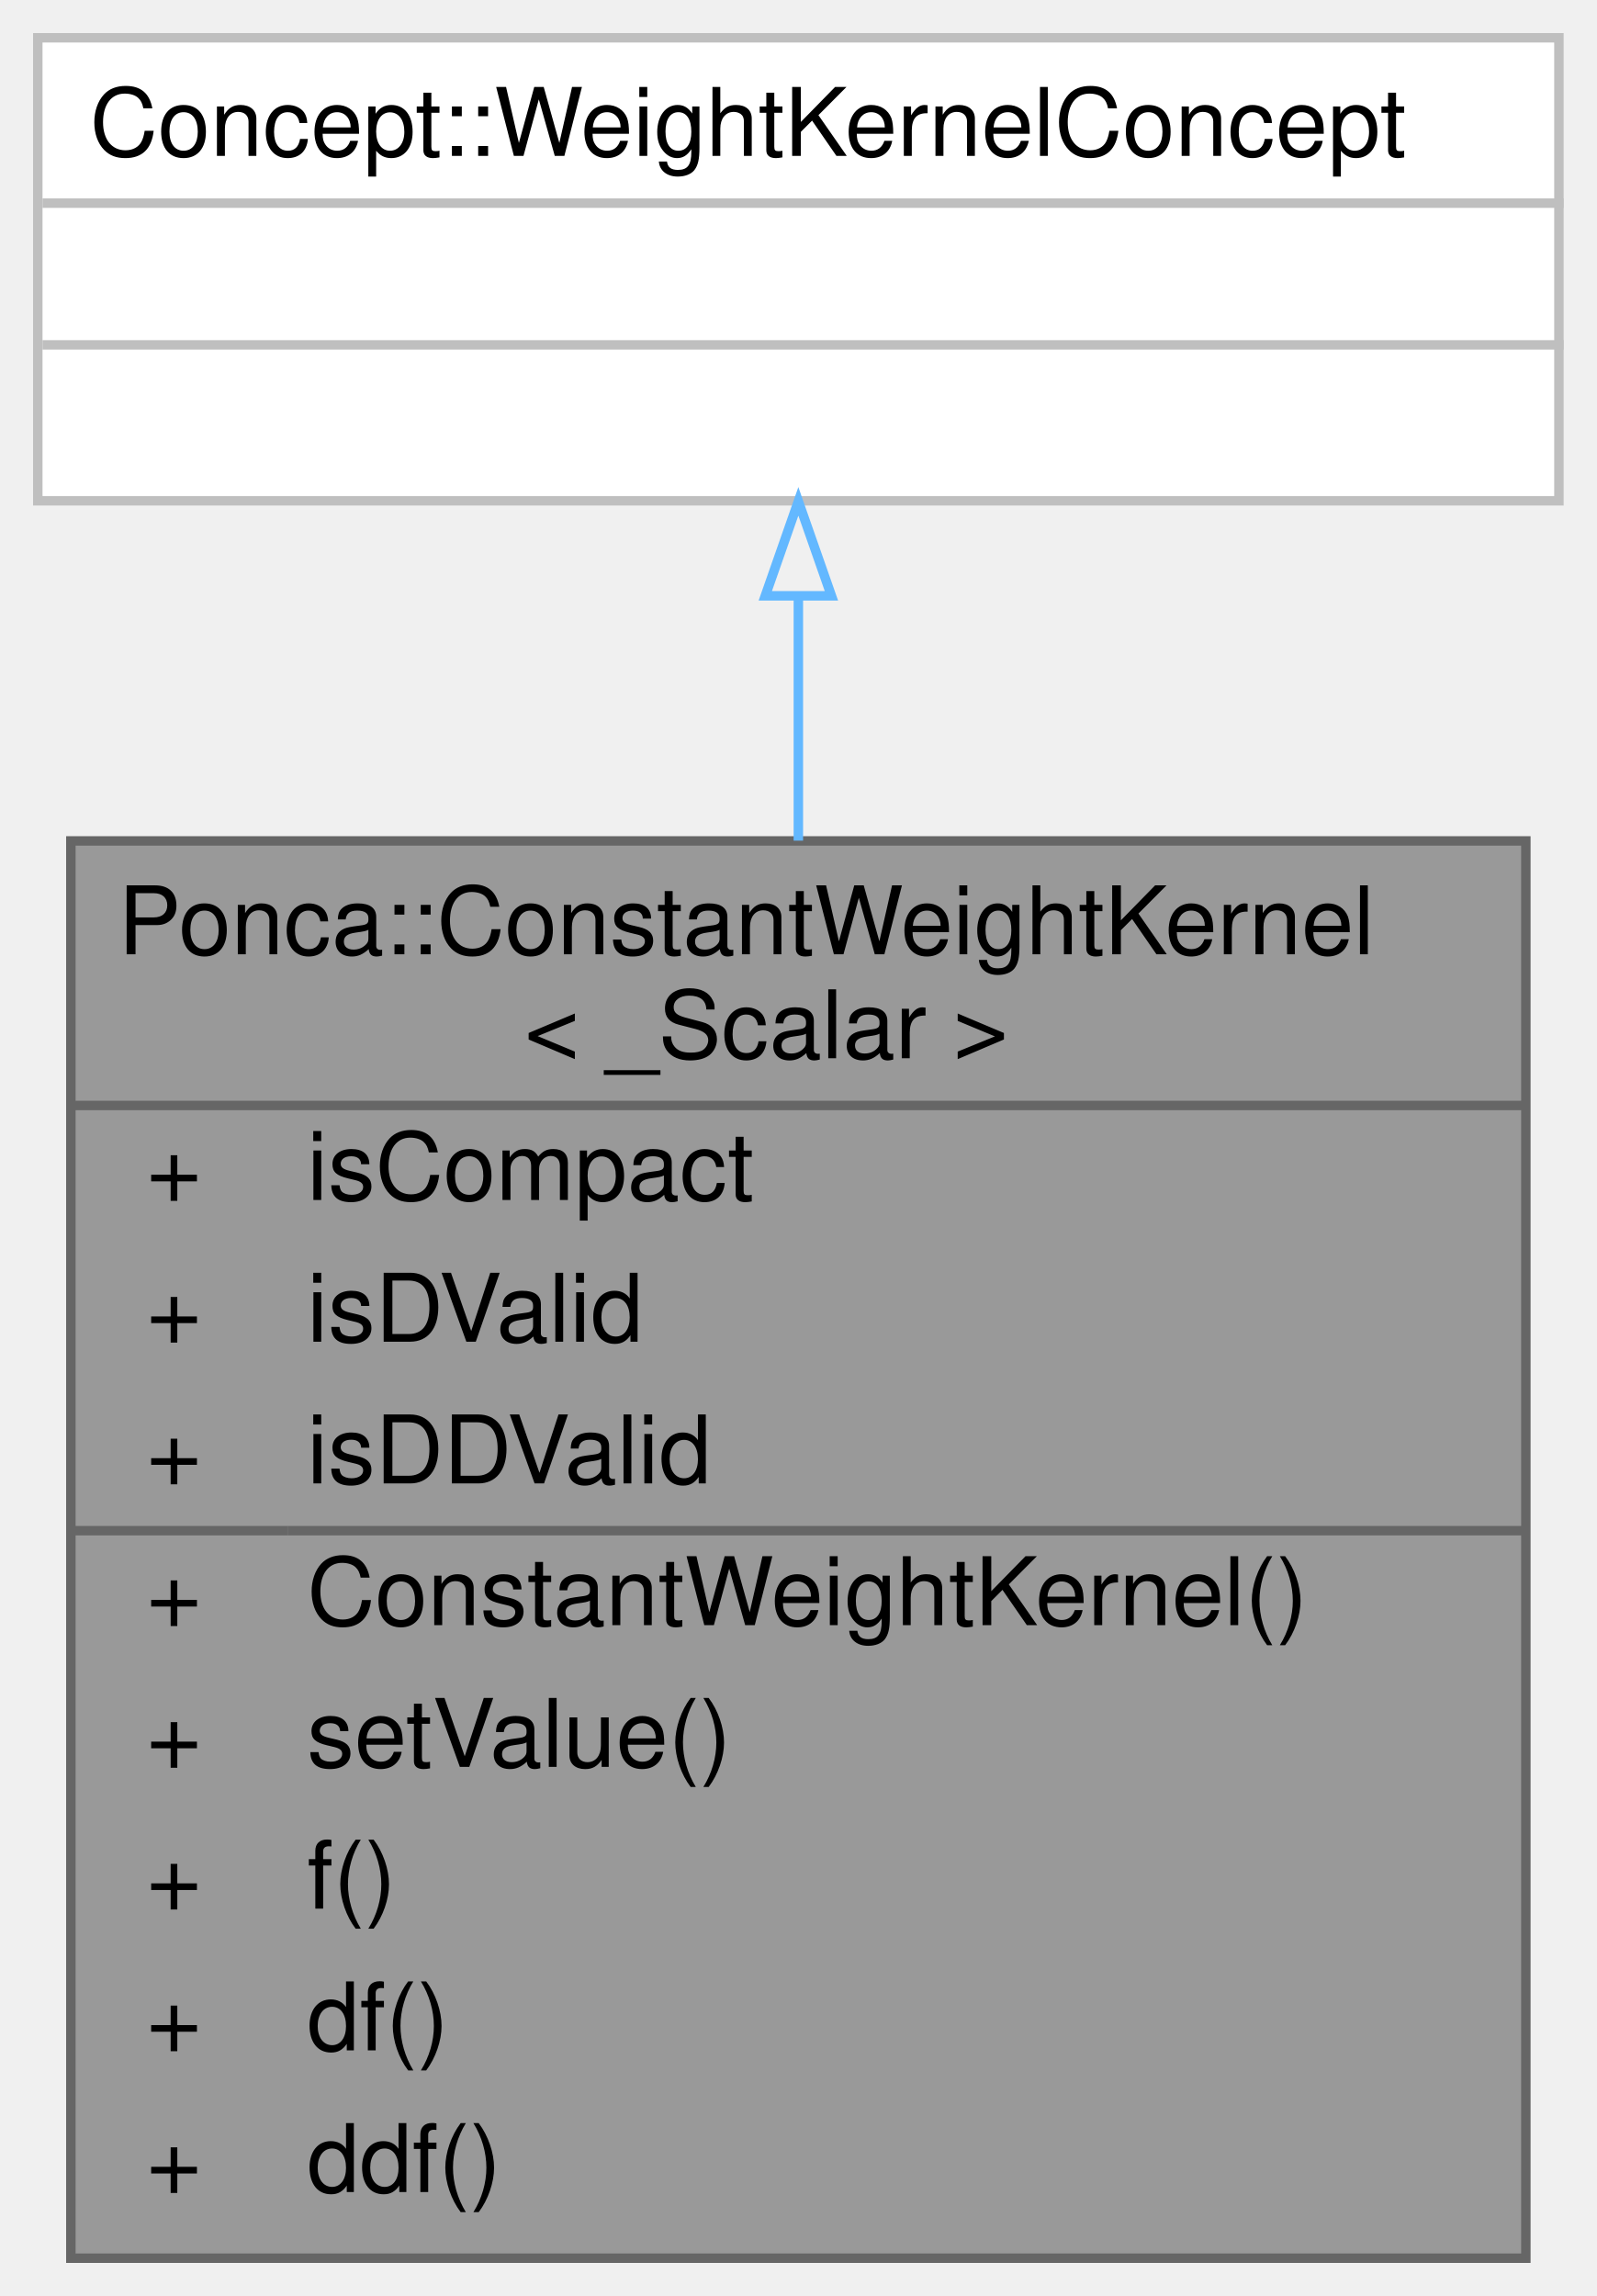
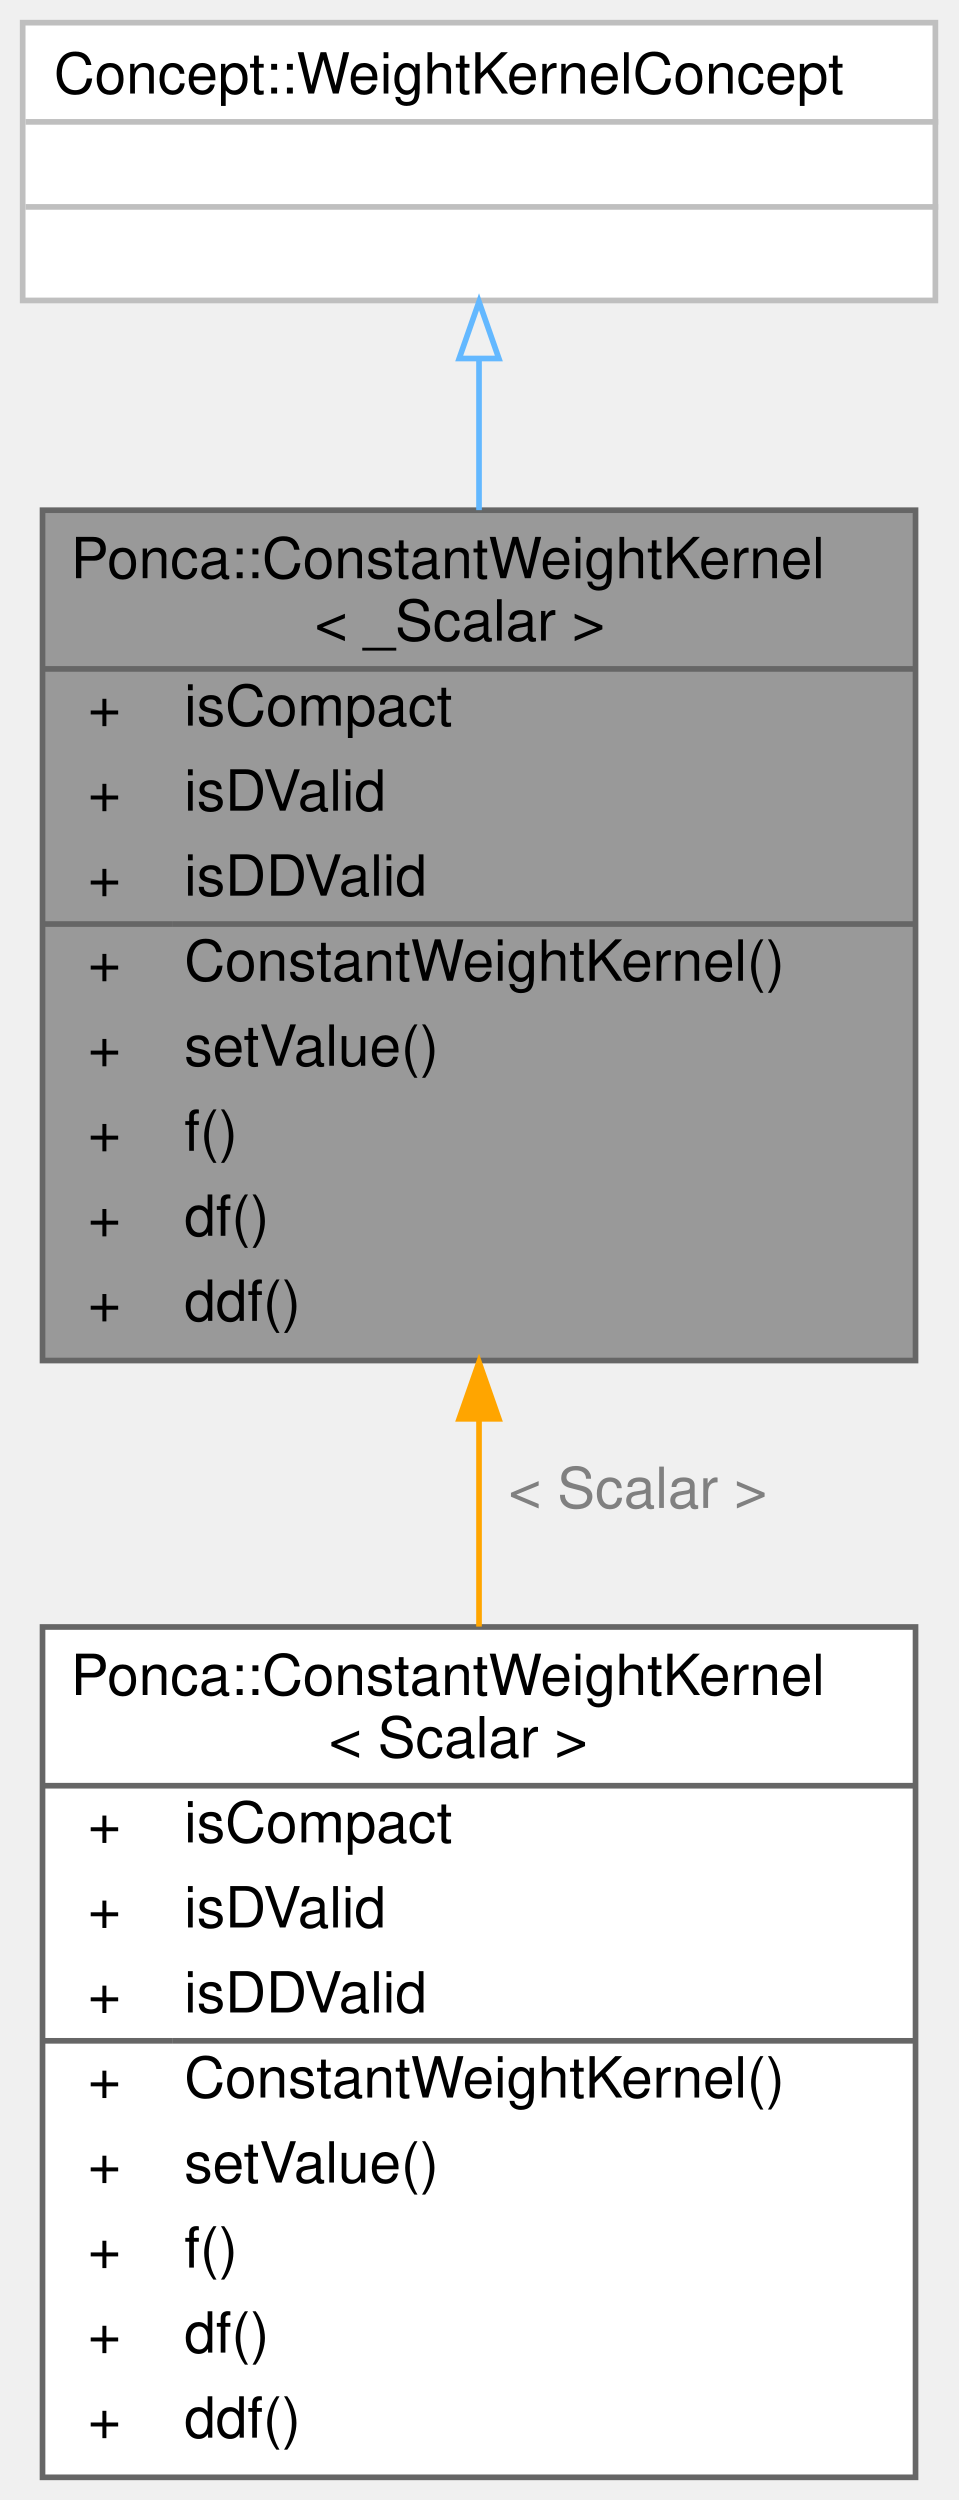
- <svg xmlns="http://www.w3.org/2000/svg" xmlns:xlink="http://www.w3.org/1999/xlink" width="169pt" height="243pt" viewBox="0.00 0.00 169.00 243.00">
-   <g id="graph0" class="graph" transform="scale(1 1) rotate(0) translate(4 239)">
+ <svg xmlns="http://www.w3.org/2000/svg" xmlns:xlink="http://www.w3.org/1999/xlink" width="169pt" height="441pt" viewBox="0.00 0.00 169.00 441.00">
+   <g id="graph0" class="graph" transform="scale(1 1) rotate(0) translate(4 437)">
    <g id="Node000001" class="node">
      <g id="a_Node000001">
        <a xlink:title="Concept::WeightKernelConcept returning a constant value.">
-           <polygon fill="#999999" stroke="transparent" points="157.5,-150 3.5,-150 3.5,0 157.5,0 157.5,-150" />
+           <polygon fill="#999999" stroke="transparent" points="157.5,-347 3.5,-347 3.5,-197 157.5,-197 157.5,-347" />
+           <text text-anchor="start" x="8.5" y="-335" font-family="Helvetica,sans-Serif" font-size="10.00">Ponca::ConstantWeightKernel</text>
+           <text text-anchor="start" x="51.5" y="-324" font-family="Helvetica,sans-Serif" font-size="10.00">&lt; _Scalar &gt;</text>
+           <text text-anchor="start" x="11.5" y="-309" font-family="Helvetica,sans-Serif" font-size="10.00">+</text>
+           <text text-anchor="start" x="28.5" y="-309" font-family="Helvetica,sans-Serif" font-size="10.00">isCompact</text>
+           <text text-anchor="start" x="11.5" y="-294" font-family="Helvetica,sans-Serif" font-size="10.00">+</text>
+           <text text-anchor="start" x="28.5" y="-294" font-family="Helvetica,sans-Serif" font-size="10.00">isDValid</text>
+           <text text-anchor="start" x="11.5" y="-279" font-family="Helvetica,sans-Serif" font-size="10.00">+</text>
+           <text text-anchor="start" x="28.5" y="-279" font-family="Helvetica,sans-Serif" font-size="10.00">isDDValid</text>
+           <text text-anchor="start" x="11.5" y="-264" font-family="Helvetica,sans-Serif" font-size="10.00">+</text>
+           <text text-anchor="start" x="28.5" y="-264" font-family="Helvetica,sans-Serif" font-size="10.00">ConstantWeightKernel()</text>
+           <text text-anchor="start" x="11.5" y="-249" font-family="Helvetica,sans-Serif" font-size="10.00">+</text>
+           <text text-anchor="start" x="28.5" y="-249" font-family="Helvetica,sans-Serif" font-size="10.00">setValue()</text>
+           <text text-anchor="start" x="11.5" y="-234" font-family="Helvetica,sans-Serif" font-size="10.00">+</text>
+           <text text-anchor="start" x="28.5" y="-234" font-family="Helvetica,sans-Serif" font-size="10.00">f()</text>
+           <text text-anchor="start" x="11.5" y="-219" font-family="Helvetica,sans-Serif" font-size="10.00">+</text>
+           <text text-anchor="start" x="28.5" y="-219" font-family="Helvetica,sans-Serif" font-size="10.00">df()</text>
+           <text text-anchor="start" x="11.5" y="-204" font-family="Helvetica,sans-Serif" font-size="10.00">+</text>
+           <text text-anchor="start" x="28.5" y="-204" font-family="Helvetica,sans-Serif" font-size="10.00">ddf()</text>
+           <polygon fill="#666666" stroke="#666666" points="3.5,-319 3.5,-319 157.5,-319 157.5,-319 3.5,-319" />
+           <polygon fill="#666666" stroke="#666666" points="3.5,-274 3.5,-274 26.5,-274 26.5,-274 3.5,-274" />
+           <polygon fill="#666666" stroke="#666666" points="26.5,-274 26.5,-274 157.5,-274 157.5,-274 26.5,-274" />
+           <polygon fill="none" stroke="#666666" points="3.5,-197 3.5,-347 157.5,-347 157.5,-197 3.5,-197" />
+         </a>
+       </g>
+     </g>
+     <g id="Node000003" class="node">
+       <g id="a_Node000003">
+         <a xlink:href="classPonca_1_1ConstantWeightKernel.html" target="_top" xlink:title=" ">
+           <polygon fill="white" stroke="transparent" points="157.5,-150 3.5,-150 3.5,0 157.5,0 157.5,-150" />
          <text text-anchor="start" x="8.5" y="-138" font-family="Helvetica,sans-Serif" font-size="10.00">Ponca::ConstantWeightKernel</text>
-           <text text-anchor="start" x="51.5" y="-127" font-family="Helvetica,sans-Serif" font-size="10.00">&lt; _Scalar &gt;</text>
+           <text text-anchor="start" x="54" y="-127" font-family="Helvetica,sans-Serif" font-size="10.00">&lt; Scalar &gt;</text>
          <text text-anchor="start" x="11.5" y="-112" font-family="Helvetica,sans-Serif" font-size="10.00">+</text>
          <text text-anchor="start" x="28.5" y="-112" font-family="Helvetica,sans-Serif" font-size="10.00">isCompact</text>
          <text text-anchor="start" x="11.5" y="-97" font-family="Helvetica,sans-Serif" font-size="10.00">+</text>
          <text text-anchor="start" x="28.5" y="-97" font-family="Helvetica,sans-Serif" font-size="10.00">isDValid</text>
          <text text-anchor="start" x="11.5" y="-82" font-family="Helvetica,sans-Serif" font-size="10.00">+</text>
          <text text-anchor="start" x="28.5" y="-82" font-family="Helvetica,sans-Serif" font-size="10.00">isDDValid</text>
          <text text-anchor="start" x="11.5" y="-67" font-family="Helvetica,sans-Serif" font-size="10.00">+</text>
          <text text-anchor="start" x="28.5" y="-67" font-family="Helvetica,sans-Serif" font-size="10.00">ConstantWeightKernel()</text>
          <text text-anchor="start" x="11.5" y="-52" font-family="Helvetica,sans-Serif" font-size="10.00">+</text>
          <text text-anchor="start" x="28.5" y="-52" font-family="Helvetica,sans-Serif" font-size="10.00">setValue()</text>
          <text text-anchor="start" x="11.5" y="-37" font-family="Helvetica,sans-Serif" font-size="10.00">+</text>
          <text text-anchor="start" x="28.5" y="-37" font-family="Helvetica,sans-Serif" font-size="10.00">f()</text>
          <text text-anchor="start" x="11.5" y="-22" font-family="Helvetica,sans-Serif" font-size="10.00">+</text>
          <text text-anchor="start" x="28.5" y="-22" font-family="Helvetica,sans-Serif" font-size="10.00">df()</text>
          <text text-anchor="start" x="11.5" y="-7" font-family="Helvetica,sans-Serif" font-size="10.00">+</text>
          <text text-anchor="start" x="28.5" y="-7" font-family="Helvetica,sans-Serif" font-size="10.00">ddf()</text>
          <polygon fill="#666666" stroke="#666666" points="3.5,-122 3.5,-122 157.5,-122 157.5,-122 3.5,-122" />
          <polygon fill="#666666" stroke="#666666" points="3.5,-77 3.5,-77 26.5,-77 26.5,-77 3.5,-77" />
          <polygon fill="#666666" stroke="#666666" points="26.5,-77 26.5,-77 157.5,-77 157.5,-77 26.5,-77" />
          <polygon fill="none" stroke="#666666" points="3.5,0 3.5,-150 157.5,-150 157.5,0 3.5,0" />
        </a>
      </g>
    </g>
+     <g id="edge2_Node000001_Node000003" class="edge">
+       <g id="a_edge2_Node000001_Node000003">
+         <a xlink:title=" ">
+           <path fill="none" stroke="orange" d="M80.5,-186.59C80.5,-174.44 80.5,-162.01 80.5,-150.07" />
+           <polygon fill="orange" stroke="orange" points="77,-186.72 80.5,-196.72 84,-186.72 77,-186.72" />
+         </a>
+       </g>
+       <text text-anchor="middle" x="108.5" y="-171" font-family="Helvetica,sans-Serif" font-size="10.00" fill="grey"> &lt; Scalar &gt;</text>
+     </g>
    <g id="Node000002" class="node">
      <g id="a_Node000002">
        <a xlink:title=" ">
-           <polygon fill="white" stroke="transparent" points="161,-235 0,-235 0,-186 161,-186 161,-235" />
-           <text text-anchor="start" x="5.5" y="-222.5" font-family="Helvetica,sans-Serif" font-size="10.00">Concept::WeightKernelConcept</text>
-           <text text-anchor="start" x="79" y="-207.5" font-family="Helvetica,sans-Serif" font-size="10.00"> </text>
-           <text text-anchor="start" x="79" y="-192.5" font-family="Helvetica,sans-Serif" font-size="10.00"> </text>
-           <polygon fill="#bfbfbf" stroke="#bfbfbf" points="0.5,-217.5 0.5,-217.5 161.5,-217.5 161.5,-217.5 0.5,-217.5" />
-           <polygon fill="#bfbfbf" stroke="#bfbfbf" points="0.5,-202.5 0.5,-202.5 161.5,-202.5 161.5,-202.5 0.5,-202.5" />
-           <polygon fill="none" stroke="#bfbfbf" points="0,-186 0,-235 161,-235 161,-186 0,-186" />
+           <polygon fill="white" stroke="transparent" points="161,-433 0,-433 0,-384 161,-384 161,-433" />
+           <text text-anchor="start" x="5.5" y="-420.5" font-family="Helvetica,sans-Serif" font-size="10.00">Concept::WeightKernelConcept</text>
+           <text text-anchor="start" x="79" y="-405.5" font-family="Helvetica,sans-Serif" font-size="10.00"> </text>
+           <text text-anchor="start" x="79" y="-390.5" font-family="Helvetica,sans-Serif" font-size="10.00"> </text>
+           <polygon fill="#bfbfbf" stroke="#bfbfbf" points="0.5,-415.5 0.5,-415.5 161.5,-415.5 161.5,-415.5 0.5,-415.5" />
+           <polygon fill="#bfbfbf" stroke="#bfbfbf" points="0.5,-400.5 0.5,-400.5 161.5,-400.5 161.5,-400.5 0.5,-400.5" />
+           <polygon fill="none" stroke="#bfbfbf" points="0,-384 0,-433 161,-433 161,-384 0,-384" />
        </a>
      </g>
    </g>
    <g id="edge1_Node000001_Node000002" class="edge">
      <g id="a_edge1_Node000001_Node000002">
        <a xlink:title=" ">
-           <path fill="none" stroke="#63b8ff" d="M80.5,-175.69C80.5,-167.75 80.5,-158.98 80.5,-150.03" />
-           <polygon fill="none" stroke="#63b8ff" points="77,-175.94 80.5,-185.94 84,-175.94 77,-175.94" />
+           <path fill="none" stroke="#63b8ff" d="M80.5,-373.55C80.5,-365.35 80.5,-356.27 80.5,-347.01" />
+           <polygon fill="none" stroke="#63b8ff" points="77,-373.76 80.5,-383.76 84,-373.76 77,-373.76" />
        </a>
      </g>
    </g>
  </g>
</svg>
